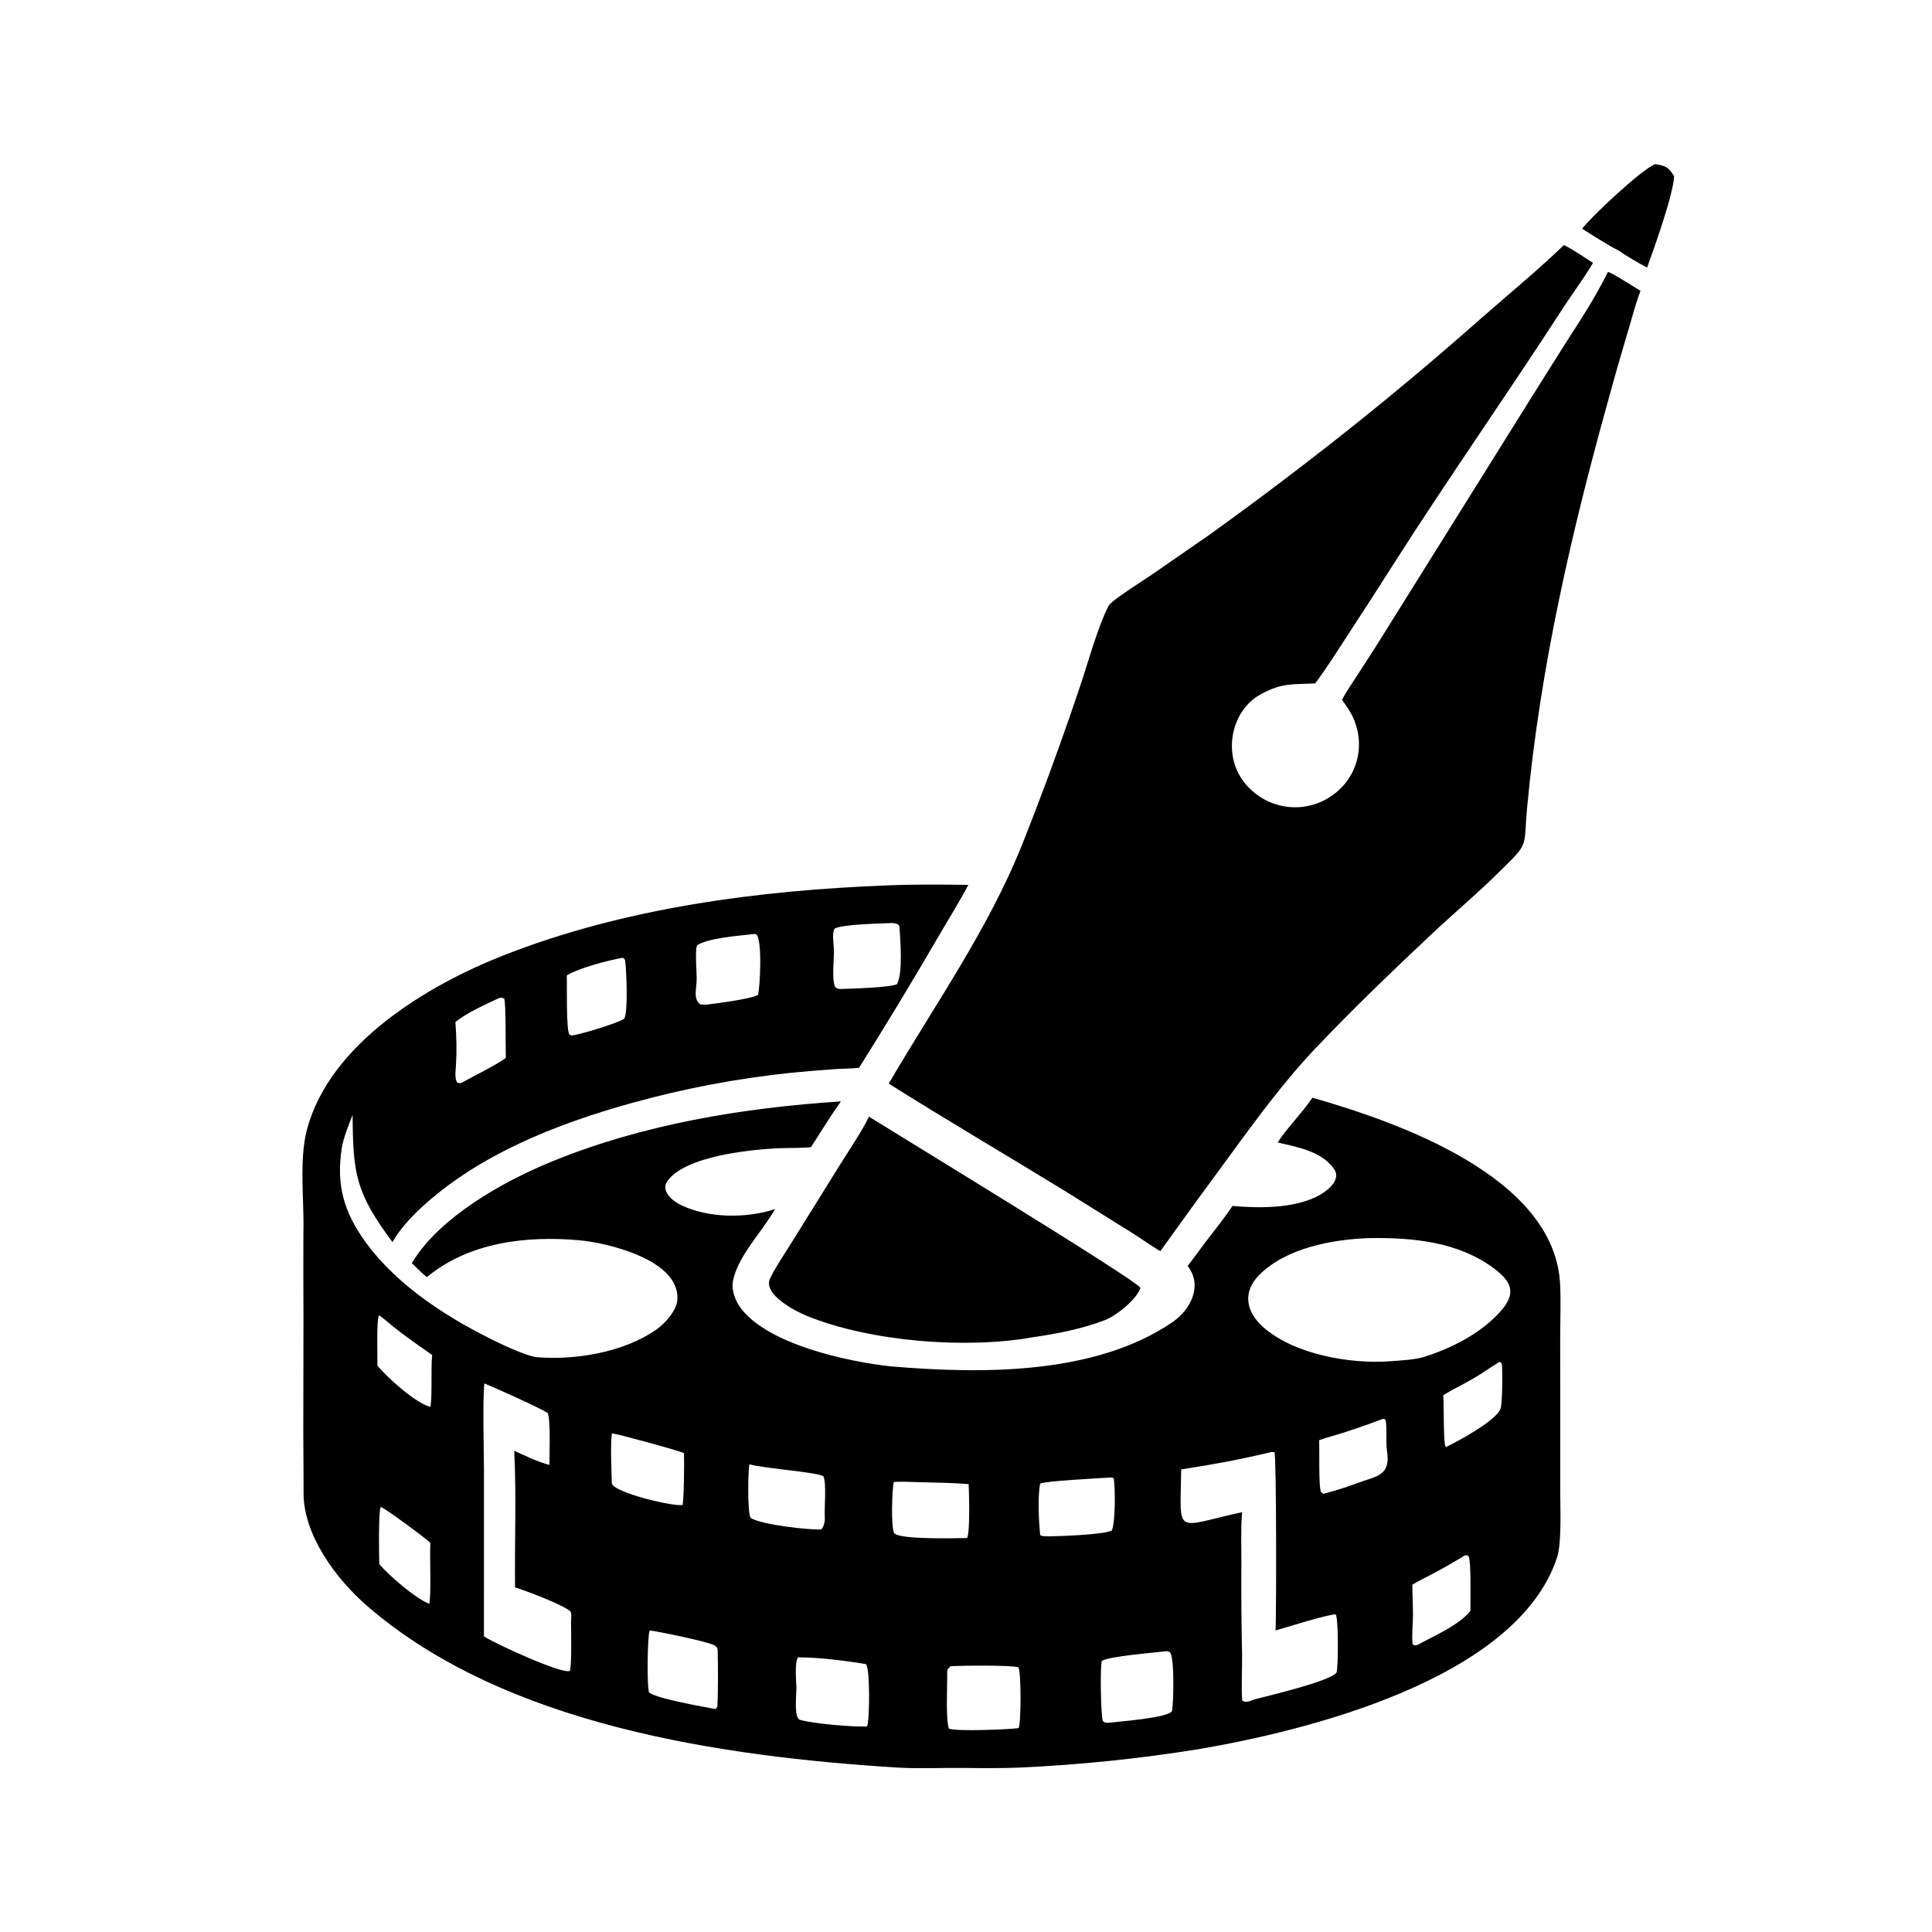
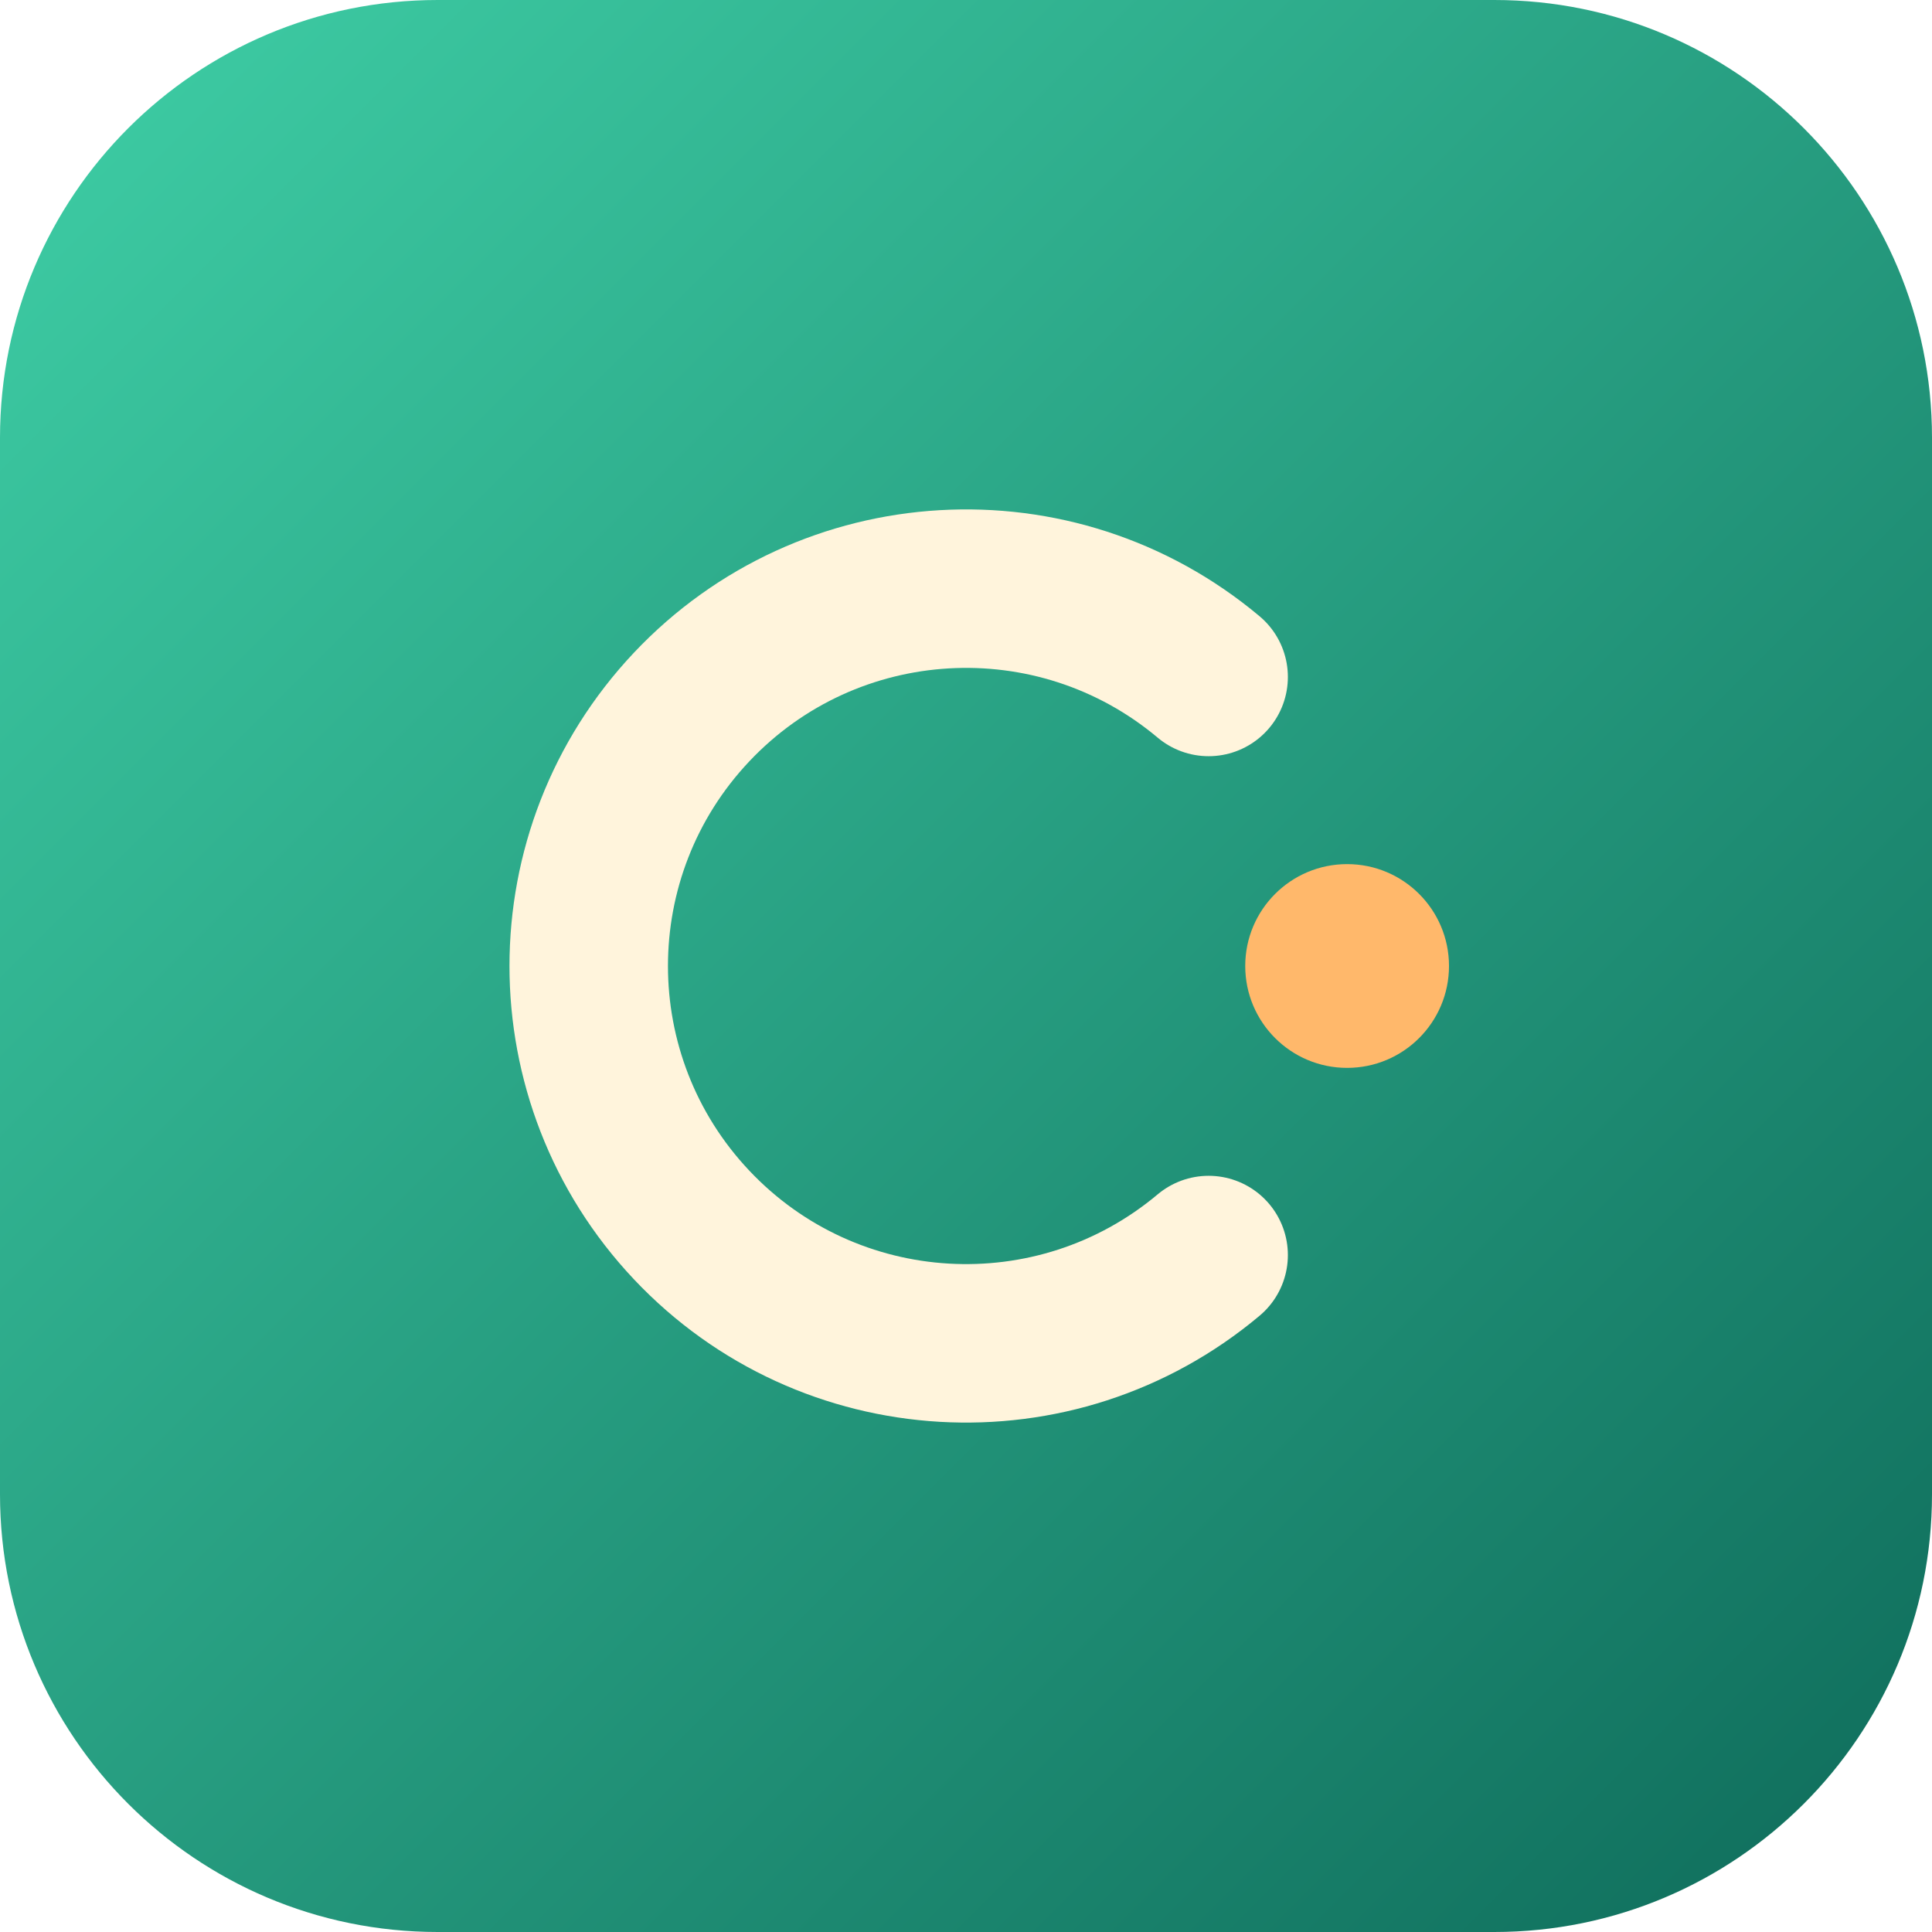
- <svg xmlns="http://www.w3.org/2000/svg" version="1.1" viewBox="0 0 2048 2048" width="1000" height="1000" preserveAspectRatio="none" display="block">
-   <path fill="#000000" d="M 940.236 938.562 C 967.38 937.422 999.213 937.595 1026.46 937.994 C 1017.49 955.171 1003.45 977.803 993.47 994.984 C 966.65 1041.08 939.044 1086.71 910.665 1131.85 C 903.294 1132.81 893.23 1132.8 885.526 1133.26 C 869.609 1134.38 853.71 1135.72 837.831 1137.28 C 780.972 1143.25 724.709 1153.94 669.623 1169.25 C 590.047 1191.36 506.468 1224.09 445.04 1281.57 C 434.511 1291.43 423.099 1304.12 416.014 1316.66 C 377.232 1264.41 374.077 1244.64 373.8 1181.93 C 369.558 1192.46 363.913 1206.37 362.235 1217.39 C 356.33 1256.15 364.529 1284.94 387.429 1316.54 C 422.039 1364.29 477.942 1399.35 530.534 1424.36 C 538.922 1428.34 560.228 1437.95 569.027 1438.67 C 609.968 1442.04 661.194 1433.51 695.398 1409.63 C 704.782 1403.18 717.41 1389.18 718.084 1377.47 C 720.523 1335.14 643.057 1317.29 613.705 1314.7 C 557.455 1309.72 496.763 1317.04 452.544 1353.81 C 447.026 1349.46 441.593 1343.9 436.519 1338.96 C 465.571 1290.49 532.804 1252.66 584.607 1231.43 C 681.582 1191.69 787.474 1174.34 891.376 1167.52 C 880.356 1182.97 870.073 1199.98 859.663 1216.02 C 850.533 1217.12 836.743 1216.75 827.096 1217.13 C 807.655 1217.92 788.297 1220.11 769.173 1223.69 C 750.539 1227.3 719.725 1235.27 707.697 1251.6 C 699.818 1262.3 712.714 1273.06 721.807 1277.4 C 751.324 1291.49 790.926 1291.68 821.562 1281.7 C 807.435 1306.63 782.735 1330.52 777.085 1357.35 C 774.938 1367.55 779.427 1379.16 785.673 1387.26 C 814.851 1425.12 897.831 1443.43 945 1448.47 C 1040.61 1456.48 1160.71 1457.67 1242.87 1401.53 C 1262.11 1388.38 1275.28 1362.65 1258.97 1341.99 C 1265.31 1333.64 1271.58 1325.24 1277.79 1316.78 C 1287.49 1304.26 1297.65 1291.5 1306.47 1278.38 C 1334.45 1280.73 1368.85 1281.17 1394.81 1268.93 C 1404.52 1264.35 1423.1 1251.63 1413.97 1238.92 C 1400.49 1220.13 1375.45 1216.1 1354.43 1211.06 C 1361.97 1198.5 1380.39 1179.71 1391.24 1163.61 C 1480.39 1189.17 1648.13 1246.9 1653.78 1361.33 C 1654.63 1378.38 1653.94 1397.77 1653.87 1414.97 L 1653.91 1498.75 L 1653.91 1581.96 C 1653.91 1599.57 1655.55 1635.85 1650.54 1651.05 C 1607.63 1781.21 1380.58 1835.52 1270.54 1854.18 C 1207.84 1864.28 1144.61 1870.8 1081.17 1873.69 C 1063.45 1874.51 1039.69 1874.33 1021.5 1874.09 C 999.986 1873.82 973.007 1875.04 951.915 1873.73 C 765.002 1862.09 535.818 1829.03 389.558 1702.7 C 355.904 1673.63 321.599 1626.99 321.792 1582.48 C 321.882 1561.85 321.485 1539.85 321.501 1519.06 L 321.688 1395.05 C 321.607 1365.96 321.406 1336.62 321.611 1307.46 C 322.651 1273.65 316.767 1230.01 325.36 1197.53 C 349.456 1106.44 452.693 1044.57 534.163 1012.57 C 662.116 962.318 803.958 943.843 940.236 938.562 z M 1473.82 1442.99 C 1483.88 1442.16 1499.16 1441.49 1508.69 1438.64 C 1538.01 1429.61 1569.3 1413.73 1590.07 1390.73 C 1607.45 1371.48 1603.17 1359.2 1584.04 1344.84 C 1545.62 1316.01 1496.99 1311.75 1450.89 1312.44 C 1412.26 1313.84 1363.59 1322.87 1335.1 1351.22 C 1316.63 1369.6 1320.81 1390.77 1339.28 1407.01 C 1371.97 1435.76 1431.32 1446.17 1473.82 1442.99 z M 648.646 1519.41 C 646.862 1530.42 648.283 1561.11 648.517 1572 C 648.733 1582.04 715.606 1597.64 723.642 1595.26 C 725.064 1587.23 725.479 1549.49 724.949 1540.34 C 719.013 1537.53 655.019 1520.01 648.646 1519.41 z M 1352.15 1728.32 C 1353.06 1708.59 1353.12 1543.07 1350.96 1539.33 L 1347.95 1539.17 C 1310.72 1547.98 1289.22 1551.75 1252.1 1557.68 C 1251.26 1629.06 1243.68 1618.86 1316.73 1602.98 C 1315.21 1616.61 1315.91 1639.86 1315.91 1654.4 C 1315.68 1687.67 1315.93 1720.94 1316.67 1754.2 C 1316.85 1765.21 1315.65 1793.27 1316.87 1802.71 C 1321.17 1805.43 1325.18 1803.1 1329.74 1801.44 C 1345.54 1797.3 1408.54 1782.54 1416.68 1773.23 C 1418.8 1767.57 1418.82 1715.71 1416 1711.39 C 1408.96 1710.67 1362.47 1725.53 1352.15 1728.32 z M 605.523 1097.68 C 612.476 1097.46 655.223 1084.57 661.705 1079.89 C 665.908 1072.81 664.1 1029.09 662.723 1018.68 C 662.441 1016.54 661.616 1016.29 660.244 1015.24 C 644.779 1017.94 613.851 1026.03 600.802 1033.96 C 601.22 1042.56 599.915 1093.83 603.794 1096.67 C 604.333 1097.06 604.947 1097.34 605.523 1097.68 z M 1398.31 1526.75 C 1398.92 1536.97 1397.59 1575.97 1400.35 1581.67 L 1402.78 1583.54 C 1414.65 1580.35 1425.49 1577.23 1438.36 1572.33 C 1458.91 1564.49 1474.77 1565.23 1470.15 1537.08 C 1469 1530.07 1470.55 1509.48 1468.51 1504.72 C 1467.9 1504.53 1466.63 1504.07 1466.06 1504.02 C 1448.25 1510.64 1430.48 1517.07 1412.21 1522.29 C 1407.53 1523.63 1402.85 1524.98 1398.31 1526.75 z M 513.309 1466.5 C 511.533 1491.28 512.963 1533.85 513.01 1559.78 L 512.983 1734.54 C 522.107 1741.14 596.269 1775.34 604.16 1771.18 C 606.211 1764.11 605.354 1728.36 605.301 1718.75 C 605.487 1715.63 606.199 1709.34 604.232 1707.73 C 595.053 1700.25 556.047 1685.8 545.974 1682.7 C 545.42 1636.85 547.499 1582.79 545.088 1537.86 C 557.164 1543.27 569.742 1549.69 582.423 1552.83 C 582.329 1542.25 583.899 1505.01 580.575 1497.95 C 575.764 1493.91 519.856 1468.82 513.309 1466.5 z M 1497.12 1679.9 C 1497.18 1690.49 1497.8 1700.8 1497.81 1711.45 C 1497.82 1720.13 1496.37 1734.67 1497.36 1742.7 C 1499.86 1744.77 1498.35 1744.12 1502.36 1743.79 C 1519.89 1734.3 1547.25 1722.47 1558.71 1707.5 C 1558.58 1696.92 1559.64 1656.09 1556.87 1649.67 C 1554.98 1648.57 1555.12 1648.62 1552.93 1648.72 C 1541.72 1655.61 1530.29 1662.15 1518.66 1668.31 C 1513.02 1671.33 1502.08 1676.63 1497.12 1679.9 z M 794.298 1552.24 C 793.109 1559.37 792.014 1603.32 795.79 1608.99 C 806 1616.29 859.559 1622.14 870.752 1621.24 C 873.399 1617.58 874.64 1613.2 874.315 1608.77 C 873.613 1599.19 876.418 1572.19 872.764 1564.79 C 864.49 1560.34 810.796 1556.73 794.298 1552.24 z M 749.029 1064.94 C 759.042 1063.74 796.297 1058.95 803.502 1054.66 C 805.834 1046.07 808.213 994.944 801.528 990.295 C 799.525 990.215 798.492 989.959 796.643 990.416 C 781.669 992.133 752.509 994.114 739.399 1001.73 C 736.187 1003.59 738.842 1033.2 738.446 1038.18 C 738.728 1047.43 734.18 1058.69 742.421 1064.73 C 744.716 1064.87 746.717 1065.03 749.029 1064.94 z M 402.097 1658.07 C 412.267 1670.16 440.904 1694.84 455.092 1700.09 C 457.304 1687.72 455.38 1650.76 456.186 1635.51 C 451.641 1630.85 407.847 1598.42 403.538 1597.42 C 401.033 1603.01 401.761 1649.43 402.097 1658.07 z M 458.088 1436.34 C 443.803 1426.23 429.43 1416.44 415.804 1405.45 C 412.887 1403.1 404.48 1395.52 401.659 1394.36 C 398.904 1400.45 400.254 1437.61 400.088 1447.6 C 410.556 1460.45 440.65 1487.38 456.134 1491.36 C 458.374 1482.56 456.675 1449.59 458.088 1436.34 z M 1589.48 1443.61 C 1579.4 1449.85 1570.57 1456.29 1560.01 1462.3 C 1550.5 1467.73 1538.94 1473.28 1529.94 1478.99 C 1530.74 1489.37 1529.86 1530.17 1532.52 1534.03 C 1544.25 1528.59 1585.35 1506.36 1590.54 1493.64 C 1592.66 1488.44 1592.98 1451.42 1591.89 1445.55 C 1590.64 1444.24 1591.01 1444.29 1589.48 1443.61 z M 482.727 1083.4 C 483.892 1098.92 484.299 1113.7 483.341 1129.25 C 483.036 1134.2 481.599 1144.5 485.01 1147.86 L 488.401 1148.23 C 499.704 1142.03 527.704 1128.04 536.189 1121.44 C 535.785 1111.94 536.524 1063.51 534.419 1058.35 C 532.011 1057.6 532.154 1057.6 529.638 1057.72 C 515.086 1064.58 495.011 1073.42 482.727 1083.4 z M 1026.82 1573.29 C 1010.63 1571.76 993.013 1571.73 976.675 1571.24 C 969.945 1571.03 953.531 1570.31 947.453 1570.99 C 945.496 1579.35 944.398 1619.06 947.792 1624.97 C 952.062 1632.41 1015.62 1630.46 1025.15 1630.39 C 1028.5 1623.53 1027.21 1582.78 1026.82 1573.29 z M 1173.64 1566.43 C 1163.94 1567.09 1107.5 1569.91 1102.65 1572.72 C 1099.82 1585.92 1101.16 1612.96 1102.62 1626.82 C 1102.82 1628.65 1109.79 1628.6 1111.49 1628.6 C 1123.49 1628.41 1170.46 1626.9 1178.61 1622.34 C 1182.47 1613.31 1182.24 1577.64 1180.71 1567.61 L 1179.51 1566.31 C 1176.63 1566.19 1176.47 1566.06 1173.64 1566.43 z M 945.802 978.432 C 932.213 979.106 894.699 979.589 884.886 984.219 C 881.849 987.902 883.528 999.638 883.896 1004.73 C 884.653 1015.18 881.182 1037.42 885.315 1046.27 C 888.378 1048.58 886.678 1047.8 890.75 1048.35 C 900.428 1048.12 945.257 1046.87 950.921 1043.12 C 957.246 1031.05 954.425 996.951 953.47 982.713 C 953.231 979.138 948.655 978.747 945.802 978.432 z M 688.63 1728.42 C 686.284 1734.29 685.615 1788.21 688.043 1794.08 C 696.423 1800.78 745.585 1809.21 758.627 1811.68 C 759.258 1810.77 759.889 1809.87 760.52 1808.96 C 761.261 1789.75 761.219 1768.56 760.759 1749.34 C 760.687 1746.34 758.497 1744.85 757.269 1744.1 C 750.791 1740.16 692.759 1728.36 688.63 1728.42 z M 1235 1750.48 C 1223.42 1751.91 1174.44 1755.87 1167.96 1760.66 C 1166.03 1765.89 1166.89 1818.76 1169.06 1824.35 C 1171.15 1826.25 1171.2 1825.98 1174.09 1826.31 C 1183.57 1825.06 1240.47 1821.13 1242.42 1813.39 C 1243.81 1807.87 1245.5 1756.44 1240 1751.26 C 1236.9 1750.26 1237.93 1750.15 1235 1750.48 z M 1007.93 1766.2 C 1005.9 1768.03 1003.92 1769.26 1004.02 1772.53 C 1004.43 1785.39 1002.23 1822.14 1005.9 1832.44 C 1013.8 1835.6 1070.53 1833.26 1079.7 1831.9 C 1082.54 1827.62 1082.54 1772.07 1079.6 1767.49 C 1071.97 1764.87 1018.85 1765.61 1007.93 1766.2 z M 845.791 1756.9 C 842.232 1763 843.997 1782.06 844.21 1788.18 C 844.472 1795.74 841.137 1821.21 848.122 1823.15 C 863.026 1827.3 904.596 1830.82 919.167 1830.11 C 921.841 1825.01 922.649 1764.8 917.454 1763.93 C 897.229 1760.54 865.996 1756.57 845.791 1756.9 z" data-c-fill="ab48fe" fill-opacity="1" />
-   <path fill="#000000" d="M1657.8 259.78C1665.56 263.285 1680.99 273.749 1688.65 278.679 1678.88 295.275 1666.95 310.94 1656.47 327.149 1597.78 417.948 1535.24 506.874 1477.15 598.026 1461.14 623.243 1444.95 648.342 1428.57 673.321 1417.69 690.065 1406.1 708.649 1394.12 724.409 1370.13 725.71 1359.49 723.526 1336.74 735.785 1305.87 752.423 1296.61 796.199 1316.02 825.262 1326.05 840.288 1341.61 850.748 1359.31 854.371 1377.55 858.109 1396.53 854.177 1411.78 843.496 1439.69 824.303 1448.36 788.383 1433.09 758.096 1430.36 752.676 1426.11 746.864 1422.64 741.824 1426.02 734.843 1435.56 720.825 1440.1 713.782 1451.58 696.315 1462.8 678.679 1473.76 660.88L1624.21 419.968 1659.03 364.622C1675.58 338.841 1691 315.644 1704.52 288.151 1710.75 290.299 1731.91 303.99 1738.99 308.304 1733.71 322.238 1730.49 335.064 1726.28 349.331 1719.15 372.971 1712.33 396.704 1705.83 420.523 1665.96 563.087 1632.65 707.573 1618.89 855.248 1614.71 900.013 1622.03 892.235 1588.22 925.211 1566.96 946.403 1539.98 969.071 1517.76 990.008 1475.59 1029.75 1433.84 1069.63 1394 1111.76 1359.64 1148.1 1330.43 1188.4 1300.93 1228.65 1277.04 1261.04 1253.38 1293.59 1229.95 1326.32 1220.7 1320.79 1209.42 1312.86 1199.99 1306.88L1128.61 1262.34C1067.17 1224.65 1002.79 1186.95 942.093 1148.67 990.884 1065.03 1047.82 984.95 1083.79 894.531 1089.22 880.888 1094.56 867.266 1099.76 853.533 1115.42 812.494 1130.25 771.145 1144.25 729.51 1152.65 705.041 1163.58 664.35 1175.28 641.977 1178.06 636.652 1213.02 614.579 1220.88 609.218L1281.05 567.586C1307.76 548.447 1334.2 528.936 1360.37 509.061 1433.11 454.109 1503.67 396.327 1571.88 335.848 1598.92 312.196 1632.27 284.52 1657.8 259.78zM921.036 1183.65C950.35 1202.09 1205.18 1357.08 1208.89 1365.23 1204.92 1377.48 1183.45 1394.6 1171.49 1399.28 1148.58 1408.25 1120.34 1413.95 1096.05 1417.33 1025.22 1430.31 923.118 1422.44 855.435 1394.95 843.661 1390.17 808.21 1372.25 816.359 1355.09 821.836 1343.56 831.503 1329.47 838.47 1318.21L890.164 1235.11C897.611 1223.28 915.277 1196.51 920.453 1184.97L921.036 1183.65zM1754.67 173.967C1765.9 175.961 1768.45 176.829 1774.62 186.733 1773.61 207 1753.67 262.327 1746.02 283.62 1736.71 278.705 1724.15 271.497 1715.64 265.496 1705.47 260.525 1687.17 248.731 1677.07 242.507 1686.81 229.624 1740.77 178.966 1754.67 173.967z" data-c-fill="ab48fe" fill-opacity="1" />
+ <svg xmlns="http://www.w3.org/2000/svg" viewBox="0 0 1024 1024" width="1024" height="1024">
+   <defs>
+     <linearGradient id="carefreeBg" x1="0" y1="0" x2="1" y2="1">
+       <stop offset="0" stop-color="#3FCFA6" />
+       <stop offset="1" stop-color="#0E6B5A" />
+     </linearGradient>
+   </defs>
+   <rect width="1024" height="1024" rx="232" ry="232" fill="url(#carefreeBg)" />
+   <path d="M 640.6 358.8 A 200 200 0 1 0 640.6 665.2" fill="none" stroke="#FFF4DC" stroke-width="84" stroke-linecap="round" />
+   <circle cx="714" cy="512" r="54" fill="#FFB86B" />
</svg>
